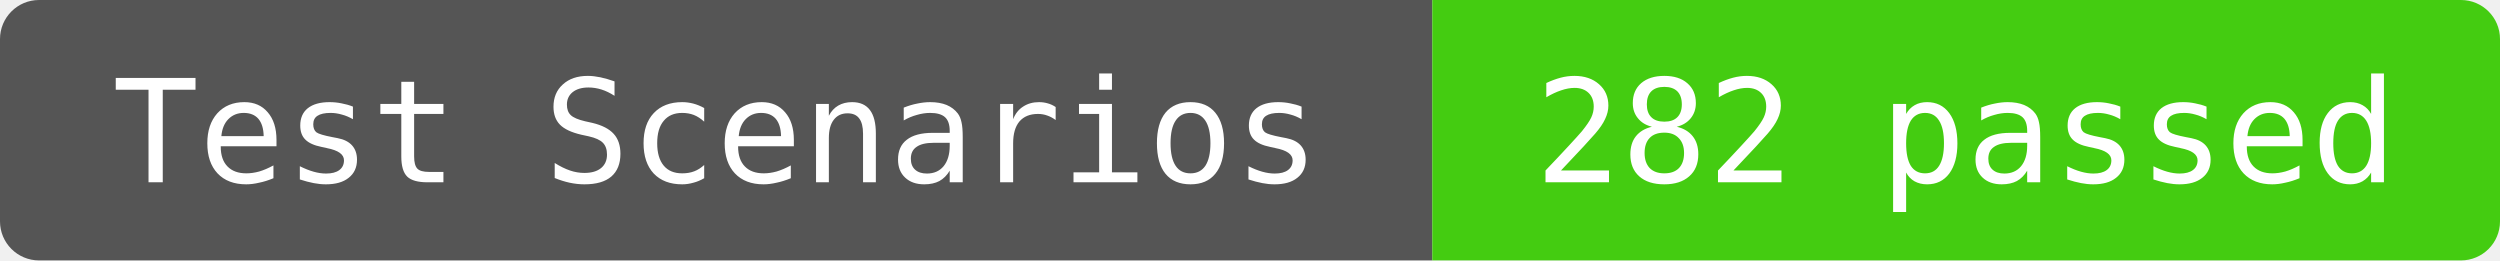
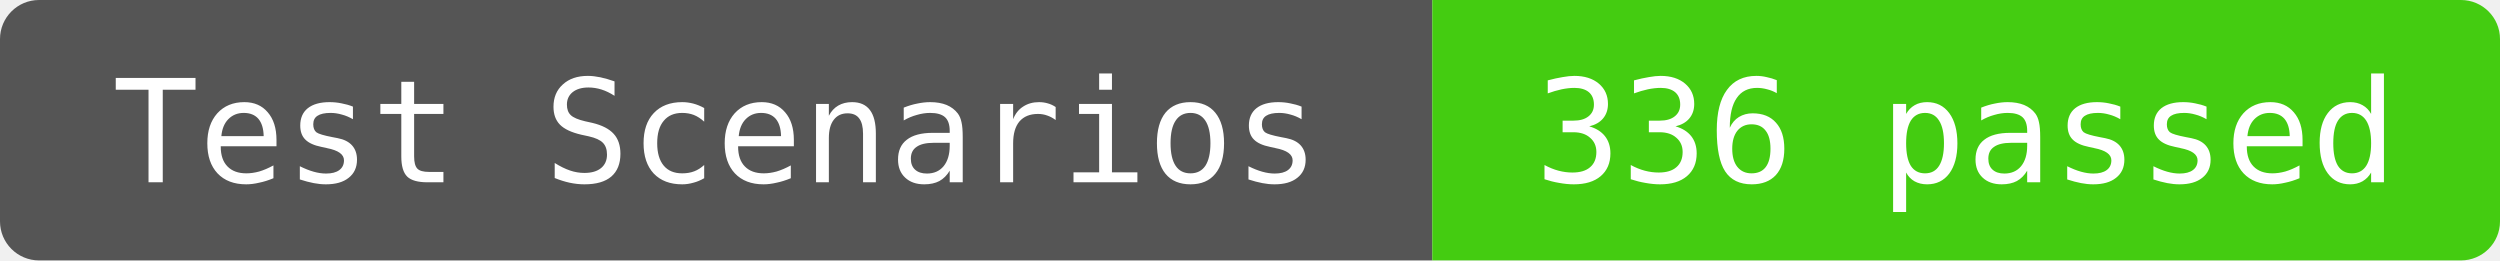
- <svg xmlns="http://www.w3.org/2000/svg" width="192" height="20" role="img" aria-label="Test Scenarios: 282 passed">
+ <svg xmlns="http://www.w3.org/2000/svg" width="192" height="20" role="img" aria-label="Test Scenarios: 336 passed">
  <clipPath id="round">
    <rect width="192" height="20" rx="3" />
  </clipPath>
  <g clip-path="url(#round)">
    <rect width="110" height="20" fill="#555" />
    <rect x="110" width="82" height="20" fill="#4c1" />
  </g>
  <g fill="#fff" text-anchor="middle" font-family="DejaVu Sans Mono,monospace" font-size="11">
    <text x="55" y="14">Test Scenarios</text>
-     <text x="151" y="14">282 passed</text>
+     <text x="151" y="14">336 passed</text>
  </g>
</svg>
